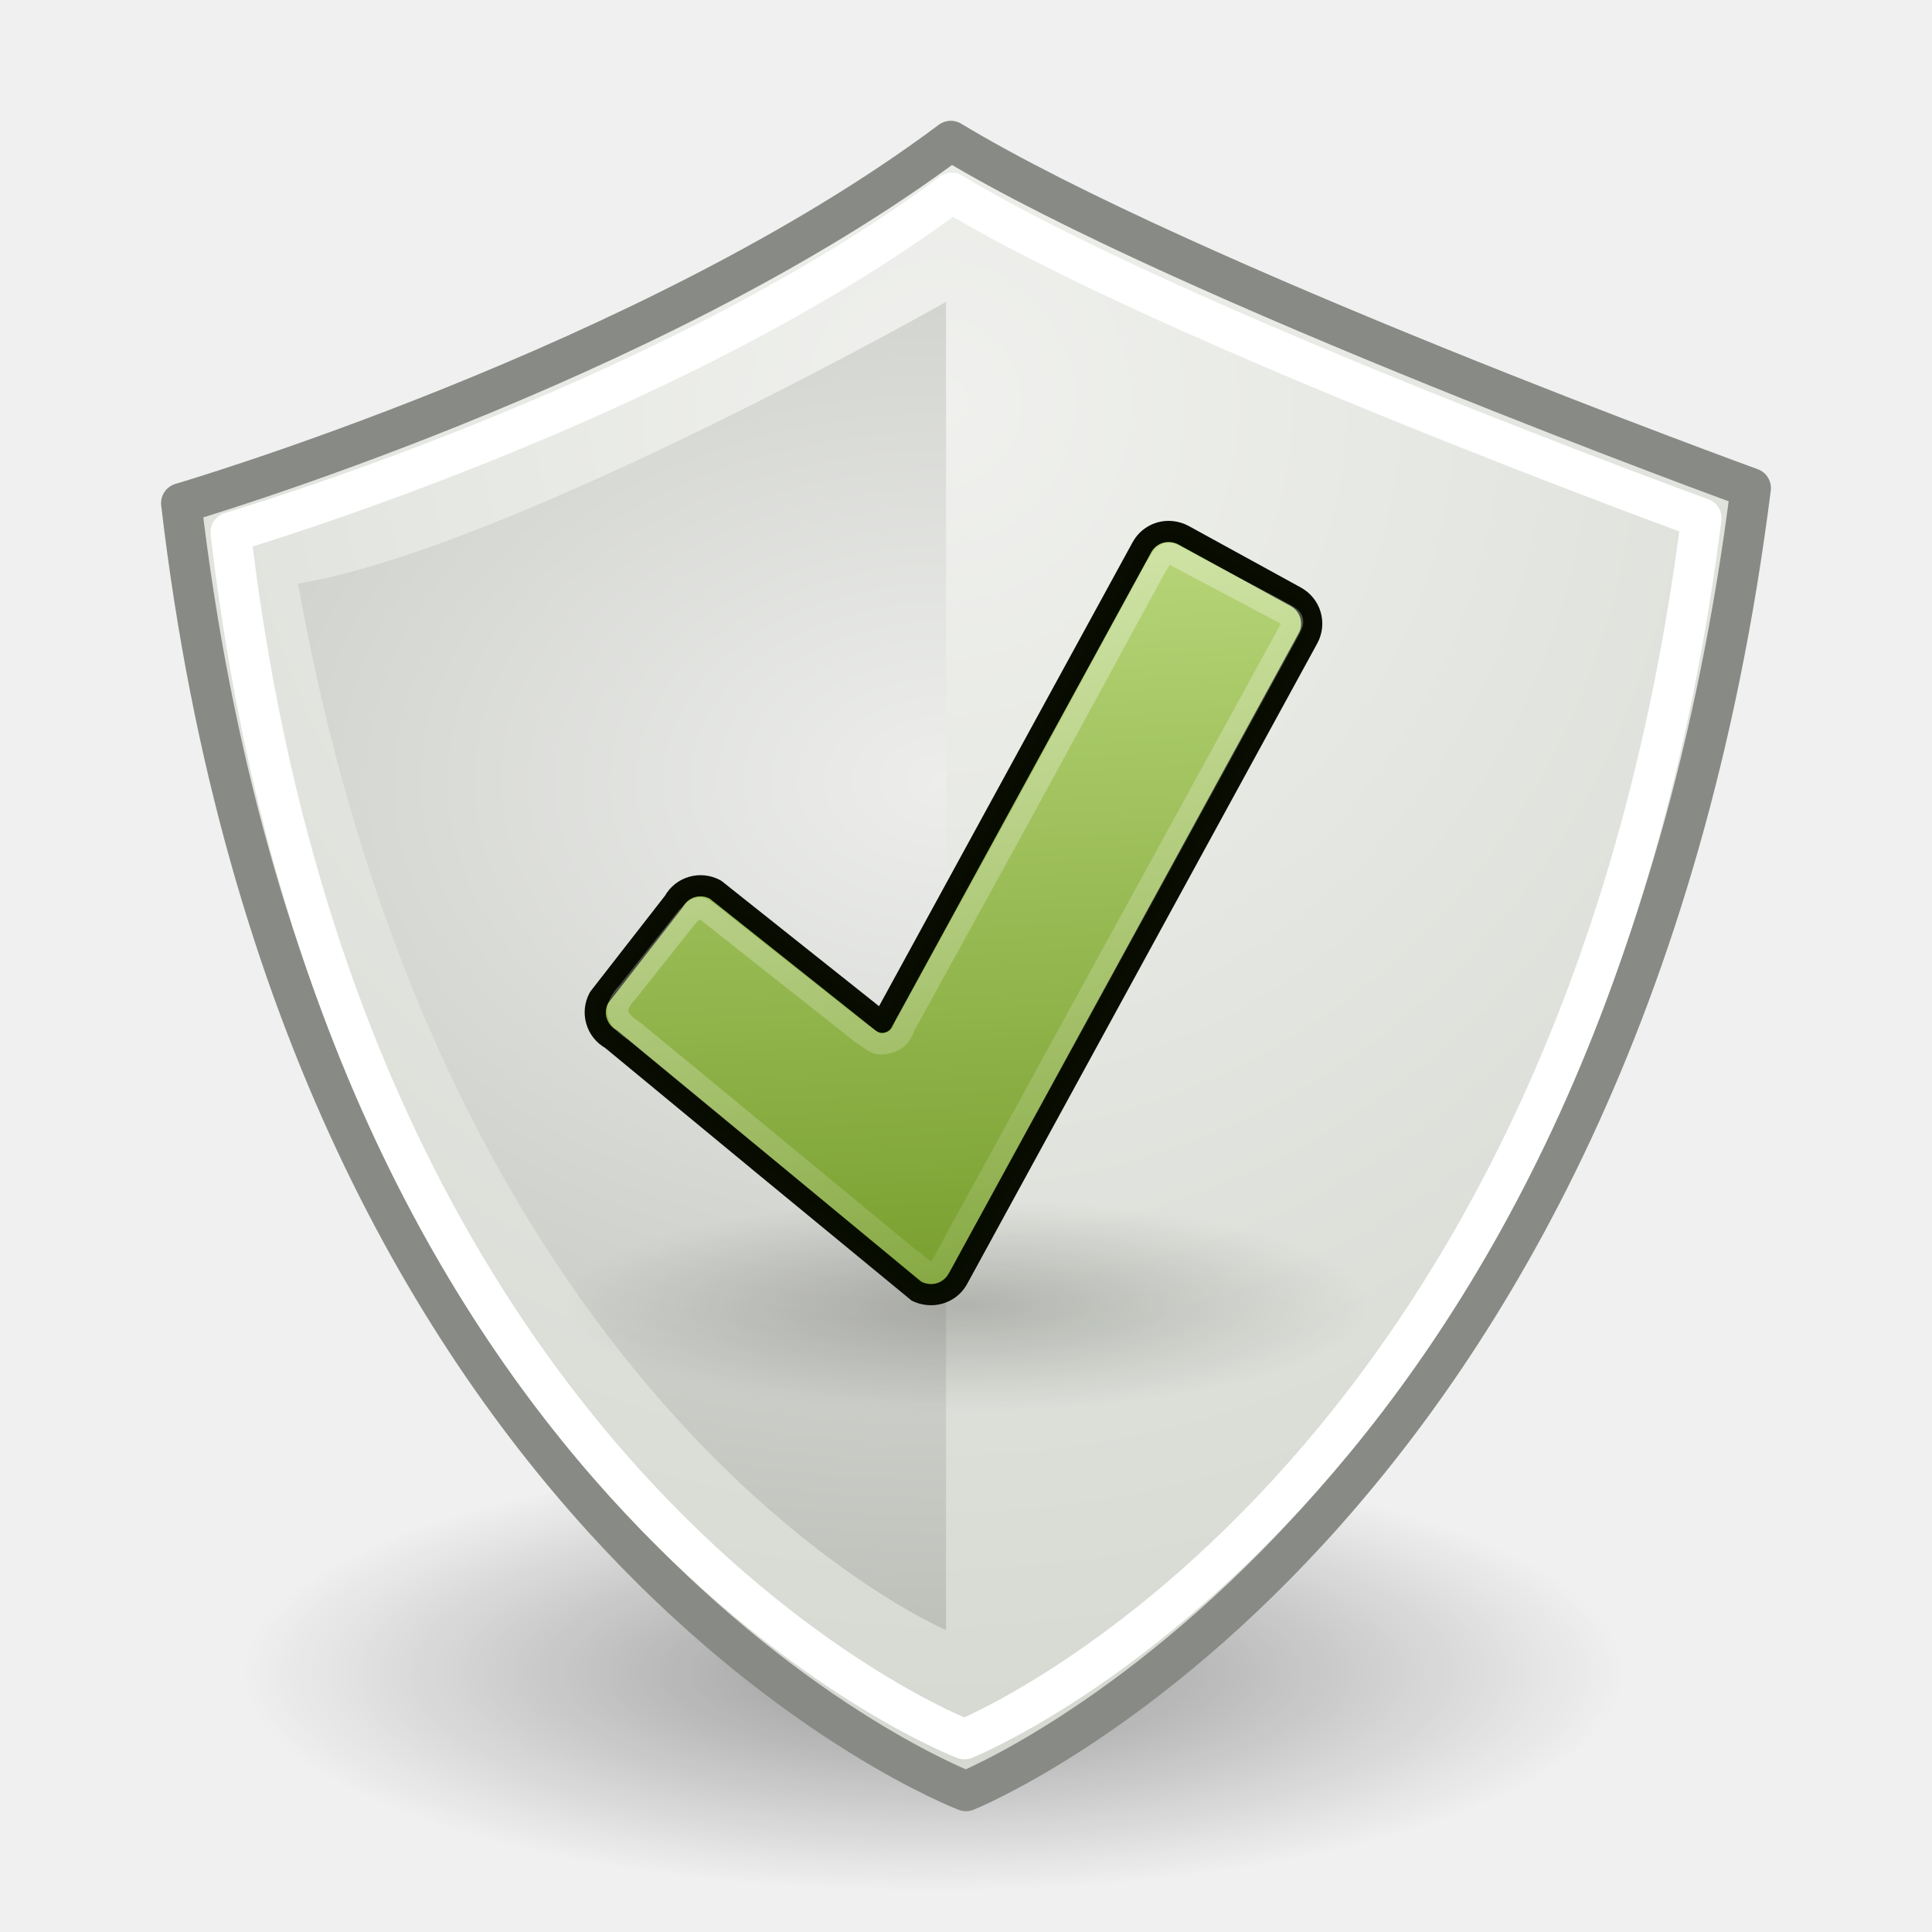
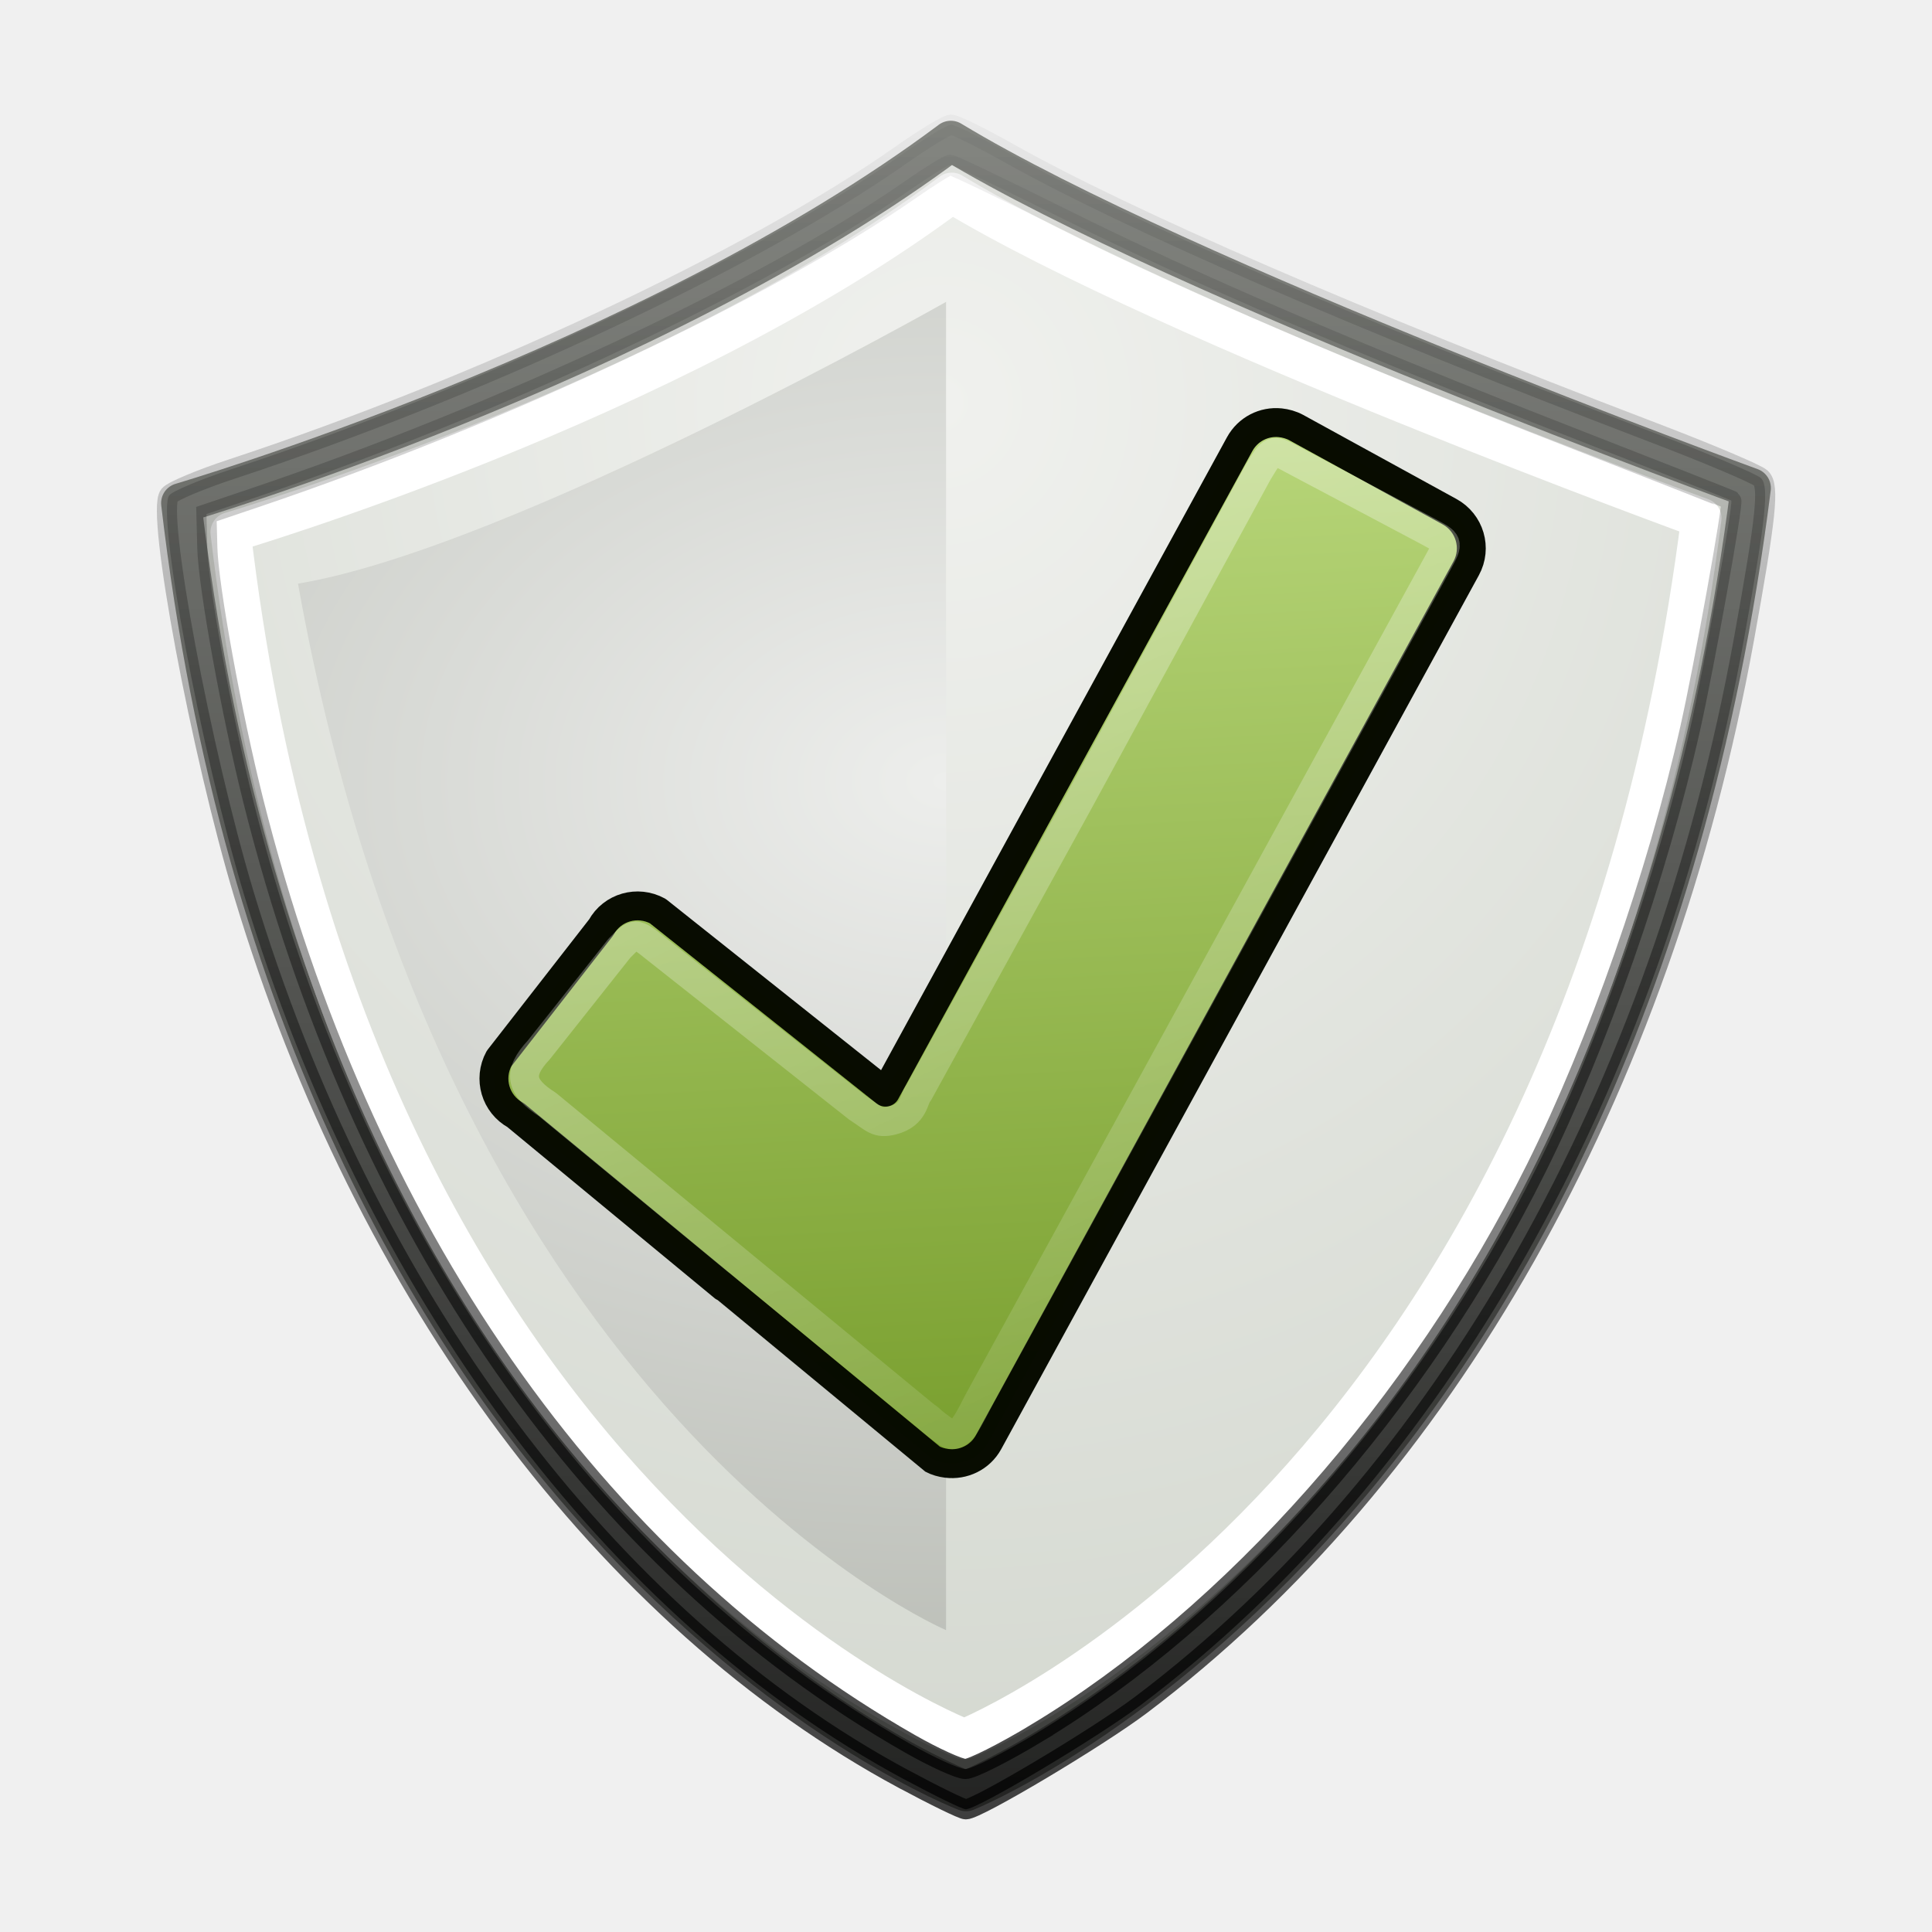
<svg xmlns="http://www.w3.org/2000/svg" xmlns:xlink="http://www.w3.org/1999/xlink" width="48px" height="48px" id="svg7387" version="1.1">
  <defs id="defs7389">
+     <linearGradient id="linearGradient5185">
+       <stop style="stop-color:#000000;stop-opacity:1;" offset="0" id="stop5187" />
+       <stop style="stop-color:#000000;stop-opacity:0;" offset="1" id="stop5189" />
+     </linearGradient>
+     <linearGradient id="linearGradient5177">
+       <stop style="stop-color:#000000;stop-opacity:1;" offset="0" id="stop5179" />
+       <stop style="stop-color:#000000;stop-opacity:0;" offset="1" id="stop5181" />
+     </linearGradient>
    <radialGradient xlink:href="#linearGradient11494" id="radialGradient3213" gradientUnits="userSpaceOnUse" gradientTransform="matrix(1.341804,0,0,1.341804,-9.425986,-5.222852)" cx="27.577" cy="15.048" fx="27.577" fy="15.048" r="3.834" />
    <linearGradient id="linearGradient11494">
      <stop id="stop11496" offset="0" style="stop-color:#ef2929;stop-opacity:1;" />
      <stop id="stop11498" offset="1" style="stop-color:#ef2929;stop-opacity:0;" />
    </linearGradient>
    <radialGradient xlink:href="#linearGradient11494" id="radialGradient3211" gradientUnits="userSpaceOnUse" gradientTransform="matrix(1.478479,0,0,1.478479,-13.1951,-7.329062)" cx="27.577" cy="15.259" fx="27.577" fy="15.259" r="3.834" />
    <linearGradient id="linearGradient2660">
      <stop style="stop-color:#edeeec;stop-opacity:1;" offset="0" id="stop2662" />
      <stop style="stop-color:#babdb6;stop-opacity:1;" offset="1" id="stop2664" />
    </linearGradient>
    <radialGradient xlink:href="#linearGradient2660" id="radialGradient3209" gradientUnits="userSpaceOnUse" gradientTransform="matrix(4.072994,0,0,2.874492,-48.88488,-43.21542)" cx="17.62" cy="21.611" fx="17.62" fy="21.611" r="8" />
    <linearGradient id="linearGradient15653">
      <stop style="stop-color:#f0f1ee;stop-opacity:1;" offset="0" id="stop15655" />
      <stop style="stop-color:#d5d9d1;stop-opacity:1;" offset="1" id="stop15657" />
    </linearGradient>
    <radialGradient xlink:href="#linearGradient15653" id="radialGradient3207" gradientUnits="userSpaceOnUse" gradientTransform="matrix(1.616548,0,0,1.708051,-14.02647,-8.007523)" cx="22.75" cy="10.25" fx="22.75" fy="10.25" r="19.875" />
    <linearGradient id="linearGradient15679">
      <stop style="stop-color:#000000;stop-opacity:1;" offset="0" id="stop15681" />
      <stop style="stop-color:#000000;stop-opacity:0;" offset="1" id="stop15683" />
    </linearGradient>
    <radialGradient xlink:href="#linearGradient15679" id="radialGradient15685" cx="23.312" cy="40.938" fx="23.312" fy="40.938" r="17.188" gradientTransform="matrix(1,0,0,0.316364,0,27.98636)" gradientUnits="userSpaceOnUse" />
    <linearGradient gradientUnits="userSpaceOnUse" y2="25.266" x2="52.123" y1="25.266" x1="8.688" id="linearGradient5341" xlink:href="#linearGradient5335" />
-     <linearGradient y2="20.334" x2="10.969" y1="28.05" x1="61.573" gradientUnits="userSpaceOnUse" id="linearGradient8180" xlink:href="#linearGradient5313" />
-     <linearGradient y2="27.721" x2="45.199" y1="20.541" x1="5.893" gradientUnits="userSpaceOnUse" id="linearGradient8178" xlink:href="#linearGradient3207" />
    <linearGradient y2="19.776" x2="11.881" y1="37.904" x1="49.412" gradientUnits="userSpaceOnUse" id="linearGradient8174" xlink:href="#linearGradient8152" />
-     <linearGradient y2="26.801" x2="37.403" y1="29.73" x1="37.128" gradientTransform="matrix(1.081866,0,0,1.116685,-2.275485,-3.644854)" gradientUnits="userSpaceOnUse" id="linearGradient8172" xlink:href="#linearGradient2847" />
-     <linearGradient y2="19.115" x2="15.419" y1="10.612" x1="13.479" gradientTransform="matrix(-1.081866,0,0,-1.116685,48.63985,47.86224)" gradientUnits="userSpaceOnUse" id="linearGradient8170" xlink:href="#linearGradient2831" />
    <linearGradient gradientUnits="userSpaceOnUse" y2="19.776" x2="11.881" y1="37.904" x1="49.412" id="linearGradient8158" xlink:href="#linearGradient8152" />
-     <radialGradient r="15.645" fy="36.421" fx="24.837" cy="36.421" cx="24.837" gradientTransform="matrix(1,0,0,0.536723,0,16.87306)" gradientUnits="userSpaceOnUse" id="radialGradient1503" xlink:href="#linearGradient8662" />
-     <linearGradient y2="26.801" x2="37.403" y1="29.73" x1="37.128" gradientTransform="matrix(-1.081866,0,0,-1.116685,50.09459,49.64485)" gradientUnits="userSpaceOnUse" id="linearGradient1488" xlink:href="#linearGradient2847" />
-     <linearGradient y2="19.115" x2="15.419" y1="10.612" x1="13.479" gradientTransform="matrix(1.081866,0,0,1.116685,-0.8207482,-1.862243)" gradientUnits="userSpaceOnUse" id="linearGradient1486" xlink:href="#linearGradient2831" />
-     <linearGradient id="linearGradient8662">
-       <stop id="stop8664" offset="0" style="stop-color:#000000;stop-opacity:1;" />
-       <stop id="stop8666" offset="1" style="stop-color:#000000;stop-opacity:0;" />
-     </linearGradient>
    <linearGradient id="linearGradient2831">
      <stop id="stop2833" offset="0" style="stop-color:#3465a4;stop-opacity:1;" />
      <stop style="stop-color:#5b86be;stop-opacity:1;" offset="0.333" id="stop2855" />
      <stop id="stop2835" offset="1" style="stop-color:#83a8d8;stop-opacity:0;" />
-     </linearGradient>
-     <linearGradient id="linearGradient2847">
-       <stop id="stop2849" offset="0" style="stop-color:#3465a4;stop-opacity:1;" />
-       <stop id="stop2851" offset="1" style="stop-color:#3465a4;stop-opacity:0;" />
    </linearGradient>
    <linearGradient id="linearGradient3207">
      <stop id="stop3209" offset="0" style="stop-color:#eeeeec;stop-opacity:0.471;" />
      <stop id="stop3211" offset="1" style="stop-color:#eeeeec;stop-opacity:0;" />
    </linearGradient>
    <linearGradient id="linearGradient8152">
      <stop id="stop8154" offset="0" style="stop-color:#3465a4;stop-opacity:1;" />
      <stop style="stop-color:#4f7eba;stop-opacity:1;" offset="0.5" id="stop3174" />
      <stop id="stop8156" offset="1" style="stop-color:#729fcf;stop-opacity:1;" />
    </linearGradient>
    <linearGradient id="linearGradient5313">
      <stop style="stop-color:#99b8df;stop-opacity:1" offset="0" id="stop5315" />
      <stop id="stop5333" offset="0.237" style="stop-color:#3969a8;stop-opacity:1;" />
      <stop id="stop5317" offset="0.547" style="stop-color:#4f7eba;stop-opacity:1;" />
      <stop style="stop-color:#96b6d7;stop-opacity:1" offset="0.746" id="stop5321" />
      <stop id="stop5331" offset="0.873" style="stop-color:#a0bddc;stop-opacity:1" />
      <stop style="stop-color:#729fcf;stop-opacity:1;" offset="1" id="stop5319" />
    </linearGradient>
    <linearGradient id="linearGradient5335">
      <stop id="stop5337" offset="0" style="stop-color:#ffffff;stop-opacity:1;" />
      <stop id="stop5339" offset="1" style="stop-color:#ffffff;stop-opacity:0;" />
    </linearGradient>
-     <linearGradient xlink:href="#linearGradient5313" id="linearGradient2942" gradientUnits="userSpaceOnUse" x1="61.573" y1="28.05" x2="10.969" y2="20.334" />
-     <linearGradient xlink:href="#linearGradient5335" id="linearGradient2944" gradientUnits="userSpaceOnUse" x1="8.688" y1="25.266" x2="52.123" y2="25.266" />
-     <radialGradient r="15.645" fy="36.421" fx="24.837" cy="36.421" cx="24.837" gradientTransform="matrix(1,0,0,0.536723,0,16.87306)" gradientUnits="userSpaceOnUse" id="radialGradient1444" xlink:href="#linearGradient8662-2" />
-     <linearGradient id="linearGradient8662-2">
-       <stop style="stop-color:#000000;stop-opacity:1;" offset="0" id="stop8664-8" />
-       <stop style="stop-color:#000000;stop-opacity:0;" offset="1" id="stop8666-3" />
-     </linearGradient>
-     <linearGradient gradientTransform="translate(0.5271438,-0.02319935)" y2="27.08" x2="-91.537" y1="-6.819" x1="-85.335" gradientUnits="userSpaceOnUse" id="linearGradient1455" xlink:href="#linearGradient1731" />
    <linearGradient id="linearGradient1731">
      <stop style="stop-color:#b8d67a;stop-opacity:1" offset="0" id="stop1733" />
      <stop style="stop-color:#789e2d;stop-opacity:1;" offset="1" id="stop1735" />
    </linearGradient>
-     <linearGradient gradientUnits="userSpaceOnUse" y2="-8.303" x2="-91.354" y1="35.302" x1="-81.96" id="linearGradient7954" xlink:href="#linearGradient7948" />
+     <linearGradient id="linearGradient3533">
+       <stop offset="0" style="stop-color:#729fcf;stop-opacity:1" id="stop3535" />
+       <stop offset="1" style="stop-color:#3465a4;stop-opacity:1" id="stop3545" />
+     </linearGradient>
+     <linearGradient id="linearGradient3266">
+       <stop id="stop3268" offset="0" style="stop-color:#204a87;stop-opacity:1" />
+       <stop id="stop3270" offset="1" style="stop-color:#204a87;stop-opacity:0" />
+     </linearGradient>
+     <linearGradient id="linearGradient3319">
+       <stop id="stop3321" offset="0" style="stop-color:#ffffff;stop-opacity:0;" />
+       <stop style="stop-color:#ffffff;stop-opacity:0.144;" offset="0.574" id="stop3323" />
+       <stop id="stop3325" offset="1" style="stop-color:#ffffff;stop-opacity:0;" />
+     </linearGradient>
+     <linearGradient id="linearGradient5252">
+       <stop style="stop-color:#fed496;stop-opacity:1;" offset="0" id="stop5256" />
+       <stop style="stop-color:#fcaf3e;stop-opacity:1;" offset="1" id="stop5254" />
+     </linearGradient>
+     <linearGradient id="linearGradient11223" gradientUnits="userSpaceOnUse" x1="4.191" y1="11.113" x2="47.32" y2="56.052">
+       <stop offset="0" style="stop-color:#ffffff;stop-opacity:1;" id="stop11225" />
+       <stop offset="1" style="stop-color:#ffffff;stop-opacity:0" id="stop11227" />
+     </linearGradient>
+     <linearGradient id="linearGradient3690">
+       <stop style="stop-color:white;stop-opacity:1;" offset="0" id="stop3692" />
+       <stop style="stop-color:white;stop-opacity:0.469" offset="1" id="stop3694" />
+     </linearGradient>
+     <linearGradient id="linearGradient3674">
+       <stop style="stop-color:#555753;stop-opacity:1" offset="0" id="stop3676" />
+       <stop style="stop-color:#888a85;stop-opacity:1" offset="1" id="stop3678" />
+     </linearGradient>
+     <linearGradient id="linearGradient2781">
+       <stop style="stop-color:#d3d7cf;stop-opacity:1" offset="0" id="stop2783" />
+       <stop style="stop-color:#eeeeec;stop-opacity:1" offset="1" id="stop2785" />
+     </linearGradient>
+     <linearGradient id="linearGradient51765">
+       <stop style="stop-color:#000000;stop-opacity:1" offset="0" id="stop51767" />
+       <stop style="stop-color:#000000;stop-opacity:0" offset="1" id="stop51769" />
+     </linearGradient>
+     <linearGradient id="linearGradient47870">
+       <stop style="stop-color:#000000;stop-opacity:0" offset="0" id="stop47872" />
+       <stop style="stop-color:#000000;stop-opacity:1" offset="0.5" id="stop47878" />
+       <stop style="stop-color:#000000;stop-opacity:0" offset="1" id="stop47874" />
+     </linearGradient>
+     <linearGradient id="linearGradient2378">
+       <stop style="stop-color:#ffffff;stop-opacity:1;" offset="0" id="stop2380" />
+       <stop id="stop4146" offset="0.25" style="stop-color:#fefede;stop-opacity:0.918;" />
+       <stop id="stop2386" offset="0.5" style="stop-color:#f5f328;stop-opacity:1;" />
+       <stop style="stop-color:#f5f32d;stop-opacity:0.122;" offset="1" id="stop2382" />
+     </linearGradient>
+     <radialGradient r="10.982" fy="15.747" fx="11.026" cy="15.747" cx="11.026" gradientTransform="matrix(1,0,0,0.4889336,0,8.04752)" gradientUnits="userSpaceOnUse" id="radialGradient8567" xlink:href="#linearGradient3383" />
+     <linearGradient id="linearGradient3383">
+       <stop id="stop3385" offset="0" style="stop-color:#000000;stop-opacity:1;" />
+       <stop id="stop3387" offset="1" style="stop-color:#000000;stop-opacity:0;" />
+     </linearGradient>
+     <radialGradient gradientUnits="userSpaceOnUse" gradientTransform="matrix(-0.9906918,0.9838734,-0.9873672,-0.9911854,14.34067,-13.78084)" r="15.177" fy="-3.123" fx="6.484" cy="-3.123" cx="6.484" id="radialGradient2766" xlink:href="#linearGradient2760" />
+     <linearGradient id="linearGradient2760">
+       <stop id="stop2762" offset="0" style="stop-color:#fff6aa;stop-opacity:1" />
+       <stop style="stop-color:#fce94f;stop-opacity:1" offset="0.564" id="stop1884" />
+       <stop id="stop2764" offset="1" style="stop-color:#fcaf3e;stop-opacity:1" />
+     </linearGradient>
+     <linearGradient gradientUnits="userSpaceOnUse" y2="21.047" x2="11.001" y1="-7.577" x1="11.001" id="linearGradient7955" xlink:href="#linearGradient7948" />
    <linearGradient id="linearGradient7948">
-       <stop id="stop7950" offset="0" style="stop-color:#ffffff;stop-opacity:0" />
-       <stop id="stop7952" offset="1" style="stop-color:#ffffff;stop-opacity:1" />
+       <stop id="stop7950" offset="0" style="stop-color:#c4a000;stop-opacity:1;" />
+       <stop id="stop7953" offset="1" style="stop-color:#ce5c00;stop-opacity:1" />
+     </linearGradient>
+     <linearGradient gradientUnits="userSpaceOnUse" y2="20.587" x2="11" y1="-7.062" x1="11" id="linearGradient7956" xlink:href="#linearGradient7950" />
+     <linearGradient id="linearGradient7950">
+       <stop id="stop7952" offset="0" style="stop-color:#ffffff;stop-opacity:1;" />
+       <stop id="stop7954" offset="1" style="stop-color:#ffffff;stop-opacity:0;" />
+     </linearGradient>
+     <linearGradient id="linearGradient5106">
+       <stop id="stop5108" offset="0" style="stop-color:#8fb3d9;stop-opacity:1" />
+       <stop style="stop-color:#729fcf;stop-opacity:1" offset="0.253" id="stop8208" />
+       <stop id="stop8210" offset="0.683" style="stop-color:#3465a4;stop-opacity:1" />
+       <stop id="stop5110" offset="1" style="stop-color:#204a87;stop-opacity:1" />
+     </linearGradient>
+     <linearGradient id="linearGradient3811">
+       <stop style="stop-color:#204a87;stop-opacity:1" offset="0" id="stop3813" />
+       <stop style="stop-color:#3465a4;stop-opacity:1" offset="1" id="stop3815" />
+     </linearGradient>
+     <radialGradient xlink:href="#linearGradient2660" id="radialGradient2949" gradientUnits="userSpaceOnUse" gradientTransform="matrix(4.098609,0,0,2.874492,-48.71432,-42.71542)" cx="17.62" cy="21.611" fx="17.62" fy="21.611" r="8" />
+     <radialGradient xlink:href="#linearGradient15653" id="radialGradient2953" gradientUnits="userSpaceOnUse" gradientTransform="matrix(1.626715,0,0,1.708051,-13.63669,-7.507523)" cx="22.75" cy="10.25" fx="22.75" fy="10.25" r="19.875" />
+     <linearGradient xlink:href="#linearGradient5177" id="linearGradient5183" x1="24.001" y1="60.65" x2="24.001" y2="0.971" gradientUnits="userSpaceOnUse" />
+     <linearGradient xlink:href="#linearGradient5185" id="linearGradient5191" x1="24.001" y1="60.65" x2="24.001" y2="0.971" gradientUnits="userSpaceOnUse" />
+     <linearGradient gradientTransform="translate(0.5271438,-0.02319935)" y2="27.08" x2="-91.537" y1="-6.819" x1="-85.335" gradientUnits="userSpaceOnUse" id="linearGradient1455" xlink:href="#linearGradient1731-0" />
+     <linearGradient id="linearGradient1731-0">
+       <stop style="stop-color:#b8d67a;stop-opacity:1" offset="0" id="stop1733-8" />
+       <stop style="stop-color:#789e2d;stop-opacity:1;" offset="1" id="stop1735-9" />
+     </linearGradient>
+     <linearGradient gradientUnits="userSpaceOnUse" y2="-8.303" x2="-91.354" y1="35.302" x1="-81.96" id="linearGradient7954" xlink:href="#linearGradient7948-0" />
+     <linearGradient id="linearGradient7948-0">
+       <stop id="stop7950-1" offset="0" style="stop-color:#ffffff;stop-opacity:0" />
+       <stop id="stop7952-3" offset="1" style="stop-color:#ffffff;stop-opacity:1" />
    </linearGradient>
  </defs>
  <g id="layer1">
-     <path style="opacity:0.369;fill:url(#radialGradient15685);fill-opacity:1;fill-rule:nonzero;stroke:none;stroke-width:1;stroke-linecap:round;stroke-linejoin:round;marker:none;marker-start:none;marker-mid:none;marker-end:none;stroke-miterlimit:4;stroke-dasharray:none;stroke-dashoffset:0;stroke-opacity:1;visibility:visible;display:block;overflow:visible" id="path15677" d="M 40.5,40.938 A 17.188,5.438 0 1 1 6.125,40.938 A 17.188,5.438 0 1 1 40.5,40.938 z" transform="translate(-0.125151,0.625)" />
    <g id="g3215" transform="translate(-1.5095767e-4,0)">
-       <g transform="matrix(1.006289,0,0,1,0.477995,0.5)" id="g3152">
-         <path style="opacity:1;fill:url(#radialGradient3207);fill-opacity:1;fill-rule:nonzero;stroke:#888a85;stroke-width:0.997;stroke-linecap:round;stroke-linejoin:round;marker:none;marker-start:none;marker-mid:none;marker-end:none;stroke-miterlimit:4;stroke-dasharray:none;stroke-dashoffset:0;stroke-opacity:1;visibility:visible;display:block;overflow:visible" d="M 23,3 C 15.599,8.577 4,12 4,12 C 7,37.75 23.375,44 23.375,44 C 23.375,44 39.5,37.5 42.75,11.625 C 42.75,11.625 28.75,6.5 23,3 z" id="path15651" />
-         <path id="path15665" d="M 23.024,4.289 C 16.088,9.515 5.219,12.723 5.219,12.723 C 8.03,36.854 23.336,42.711 23.336,42.711 C 23.336,42.711 38.486,36.62 41.531,12.372 C 41.531,12.372 28.412,7.569 23.024,4.289 z" style="opacity:1;fill:none;fill-opacity:1;fill-rule:nonzero;stroke:#ffffff;stroke-width:0.997;stroke-linecap:round;stroke-linejoin:round;marker:none;marker-start:none;marker-mid:none;marker-end:none;stroke-miterlimit:4;stroke-dasharray:none;stroke-dashoffset:0;stroke-opacity:1;visibility:visible;display:block;overflow:visible" />
-         <path style="opacity:1;fill:url(#radialGradient3209);fill-opacity:1;fill-rule:nonzero;stroke:none;stroke-width:1;stroke-linecap:round;stroke-linejoin:round;marker:none;marker-start:none;marker-mid:none;marker-end:none;stroke-miterlimit:4;stroke-dasharray:none;stroke-dashoffset:0;stroke-opacity:1;visibility:visible;display:block;overflow:visible" d="M 22.883,7 L 22.883,40 C 22.883,40 10.565,34.741 6.883,14 C 12.133,13.125 22.883,7 22.883,7 z" id="path15667" />
-       </g>
-       <g id="layer1-1" transform="matrix(0.5263157,0,0,0.5263157,11.36842,10.32251)">
-         <path style="opacity:0.205;fill:url(#radialGradient1444);fill-opacity:1;fill-rule:evenodd;stroke:none;stroke-width:1;marker:none;visibility:visible;display:inline;overflow:visible" id="path8660-7" d="m 40.482,36.421 c 0,4.637 -7.004,8.397 -15.645,8.397 -8.64,0 -15.645,-3.759 -15.645,-8.397 0,-4.637 7.004,-8.397 15.645,-8.397 8.64,0 15.645,3.759 15.645,8.397 z" transform="matrix(1.214466,0,0,0.595458,-6.163843,20.31275)" />
-         <g transform="translate(111.7398,15.57923)" id="g1529">
-           <g transform="matrix(1.017301,-0.243559,0.243559,1.017301,-1.745715,-23.38258)" id="g1450">
-             <path id="path1542" d="m -73.882,-4.629 c -0.508,-0.177 -1.086,-0.046 -1.471,0.379 L -91.735,13.866 -97.665,6.288 c -0.567,-0.513 -1.436,-0.478 -1.949,0.089 l -4.294,3.431 c -0.513,0.567 -0.468,1.438 0.099,1.951 0,0 10.729,14.247 10.743,14.259 0.133,0.12 0.283,0.2 0.44,0.26 0.515,0.194 1.118,0.075 1.511,-0.359 L -69.02,1.487 c 0.513,-0.567 0.468,-1.438 -0.099,-1.951 l -4.282,-3.885 c -0.142,-0.128 -0.311,-0.22 -0.48,-0.28 z" style="fill:url(#linearGradient1455);fill-opacity:1;fill-rule:nonzero;stroke:#070b00;stroke-width:0.956;stroke-linecap:round;stroke-linejoin:round;stroke-miterlimit:4;stroke-opacity:0.996;stroke-dasharray:none;stroke-dashoffset:0;marker:none;visibility:visible;display:inline;overflow:visible" />
-             <path id="path1544" d="m -74.979,-3.202 -8.311,9.223 -7.384,8.122 c -0.206,0.129 -0.283,0.674 -1.051,0.685 -0.532,0.008 -0.578,-0.2 -1.024,-0.666 l -5.239,-6.653 c -0.581,-0.75 -0.566,-0.715 -1.198,-0.324 l -3.379,2.653 c -0.878,0.581 -0.878,1.059 -0.14,1.825 0,0 9.759,12.933 9.773,12.945 0.126,0.114 0.058,0.126 0.576,0.706 0.333,0.372 0.895,-0.423 1.264,-0.831 L -69.85,1.048 c 0.482,-0.533 0.454,-0.531 -0.082,-1.016 l -3.849,-3.393 c -0.553,-0.498 -0.557,-0.494 -1.198,0.16 z" style="opacity:0.4;fill:none;stroke:url(#linearGradient7954);stroke-width:0.956;stroke-linecap:round;stroke-linejoin:round;stroke-miterlimit:4;stroke-opacity:1;stroke-dasharray:none;stroke-dashoffset:0;marker:none;visibility:visible;display:inline;overflow:visible" />
-           </g>
+       <path id="path15651" d="M 23.623,3.5 C 16.175,9.077 4.503,12.5 4.503,12.5 7.522,38.25 24,44.5 24,44.5 c 0,0 16.226,-6.5 19.497,-32.375 0,0 -14.088,-5.125 -19.874,-8.625 z" style="fill:url(#radialGradient2953);fill-opacity:1;fill-rule:nonzero;stroke:#888a85;stroke-width:1;stroke-linecap:round;stroke-linejoin:round;stroke-miterlimit:4;stroke-opacity:1;stroke-dasharray:none;stroke-dashoffset:0;marker:none;visibility:visible;display:block;overflow:visible" />
+       <path style="fill:none;stroke:#ffffff;stroke-width:1;stroke-linecap:round;stroke-linejoin:round;stroke-miterlimit:4;stroke-opacity:1;stroke-dasharray:none;stroke-dashoffset:0;marker:none;visibility:visible;display:block;overflow:visible" d="M 23.646,4.789 C 16.667,10.015 5.729,13.223 5.729,13.223 8.558,37.354 23.96,43.211 23.96,43.211 c 0,0 15.245,-6.091 18.31,-30.339 0,0 -13.202,-4.803 -18.624,-8.083 z" id="path15665" />
+       <path id="path15667" d="m 23.505,7.5 0,33 c 0,0 -12.396,-5.259 -16.101,-26 5.283,-0.875 16.101,-7 16.101,-7 z" style="fill:url(#radialGradient2949);fill-opacity:1;fill-rule:nonzero;stroke:none;stroke-width:1;marker:none;visibility:visible;display:block;overflow:visible" />
+       <path style="fill:url(#linearGradient5183);fill-opacity:1;stroke:url(#linearGradient5191);stroke-opacity:1;stroke-width:0.5;stroke-miterlimit:4;stroke-dasharray:none" d="M 22.453,44.202 C 15.073,40.23 9.058,32.167 6.066,22.24 4.994,18.68 3.875,12.703 4.207,12.303 4.293,12.199 4.986,11.909 5.746,11.658 11.902,9.632 18.69,6.449 22.365,3.865 c 0.601,-0.423 1.171,-0.768 1.266,-0.768 0.095,0 0.728,0.312 1.407,0.693 3.001,1.686 8.627,4.126 16.024,6.951 1.373,0.524 2.582,1.036 2.687,1.136 0.21,0.202 0.13,0.966 -0.421,4.005 -2.042,11.257 -7.435,20.786 -14.984,26.478 -1.079,0.813 -4.069,2.595 -4.349,2.592 -0.083,-0.001 -0.776,-0.339 -1.54,-0.75 l 0,0 z m 3.297,-1.141 c 4.861,-2.927 9.497,-8.168 12.417,-14.036 1.535,-3.085 3.006,-7.285 3.826,-10.929 0.346,-1.538 1.079,-5.607 1.019,-5.661 -0.015,-0.013 -1.795,-0.714 -3.956,-1.557 C 33.673,8.779 29.631,7.04 26.424,5.443 24.937,4.703 23.671,4.097 23.61,4.097 c -0.061,0 -0.515,0.282 -1.01,0.627 -3.554,2.475 -10.162,5.58 -16.257,7.638 l -1.214,0.41 0.022,0.843 c 0.025,0.953 0.603,4.13 1.139,6.268 2.675,10.661 8.457,18.963 16.326,23.445 0.596,0.34 1.212,0.619 1.368,0.622 0.156,0.002 0.951,-0.397 1.767,-0.888 l 0,0 z" id="path3727" transform="translate(1.5095767e-4,0)" />
+       <g transform="matrix(0.7179917,0,0,0.7179917,87.83334,17.75297)" id="g1529">
+         <g transform="matrix(1.017301,-0.243559,0.243559,1.017301,-1.745715,-23.38258)" id="g1450">
+           <path id="path1542" d="m -73.882,-4.629 c -0.508,-0.177 -1.086,-0.046 -1.471,0.379 L -91.735,13.866 -97.665,6.288 c -0.567,-0.513 -1.436,-0.478 -1.949,0.089 l -4.294,3.431 c -0.513,0.567 -0.468,1.438 0.099,1.951 0,0 10.729,14.247 10.743,14.259 0.133,0.12 0.283,0.2 0.44,0.26 0.515,0.194 1.118,0.075 1.511,-0.359 L -69.02,1.487 c 0.513,-0.567 0.468,-1.438 -0.099,-1.951 l -4.282,-3.885 c -0.142,-0.128 -0.311,-0.22 -0.48,-0.28 z" style="fill:url(#linearGradient1455);fill-opacity:1;fill-rule:nonzero;stroke:#070b00;stroke-width:0.956;stroke-linecap:round;stroke-linejoin:round;stroke-miterlimit:4;stroke-opacity:0.996;stroke-dasharray:none;stroke-dashoffset:0;marker:none;visibility:visible;display:inline;overflow:visible" />
+           <path id="path1544" d="m -74.979,-3.202 -8.311,9.223 -7.384,8.122 c -0.206,0.129 -0.283,0.674 -1.051,0.685 -0.532,0.008 -0.578,-0.2 -1.024,-0.666 l -5.239,-6.653 c -0.581,-0.75 -0.566,-0.715 -1.198,-0.324 l -3.379,2.653 c -0.878,0.581 -0.878,1.059 -0.14,1.825 0,0 9.759,12.933 9.773,12.945 0.126,0.114 0.058,0.126 0.576,0.706 0.333,0.372 0.895,-0.423 1.264,-0.831 L -69.85,1.048 c 0.482,-0.533 0.454,-0.531 -0.082,-1.016 l -3.849,-3.393 c -0.553,-0.498 -0.557,-0.494 -1.198,0.16 z" style="opacity:0.4;fill:none;stroke:url(#linearGradient7954);stroke-width:0.956;stroke-linecap:round;stroke-linejoin:round;stroke-miterlimit:4;stroke-opacity:1;stroke-dasharray:none;stroke-dashoffset:0;marker:none;visibility:visible;display:inline;overflow:visible" />
        </g>
      </g>
    </g>
  </g>
</svg>
